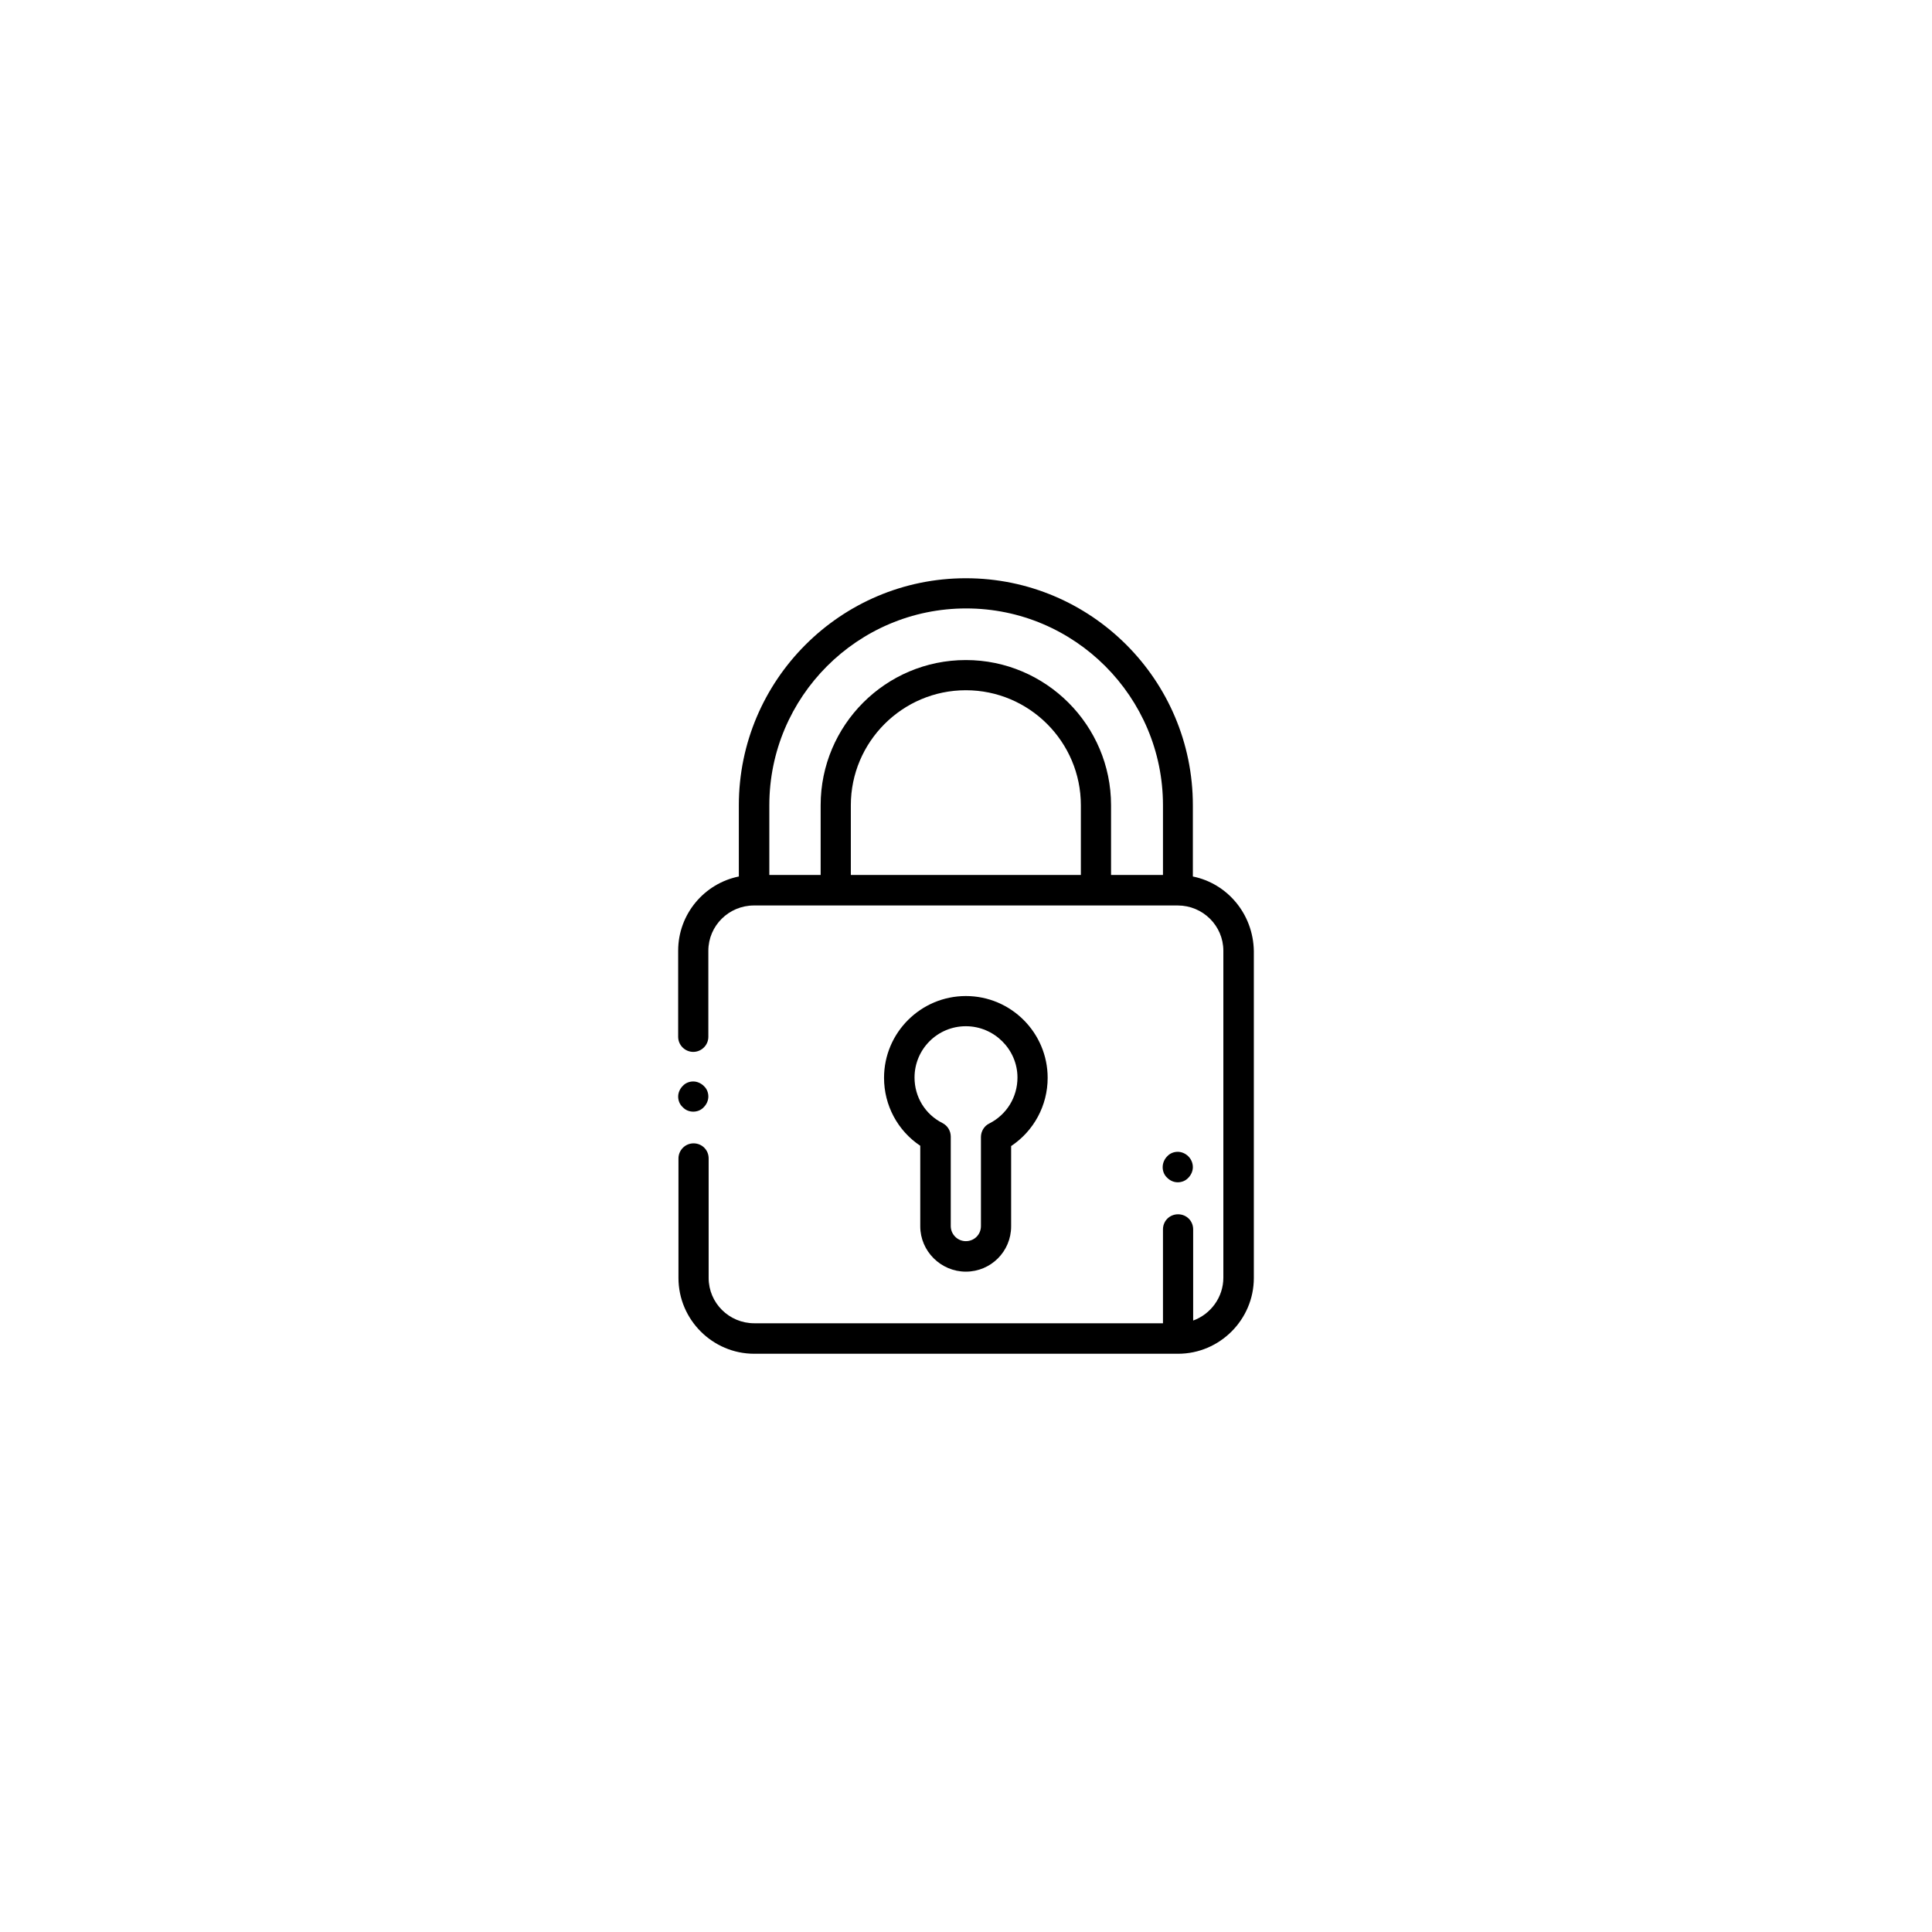
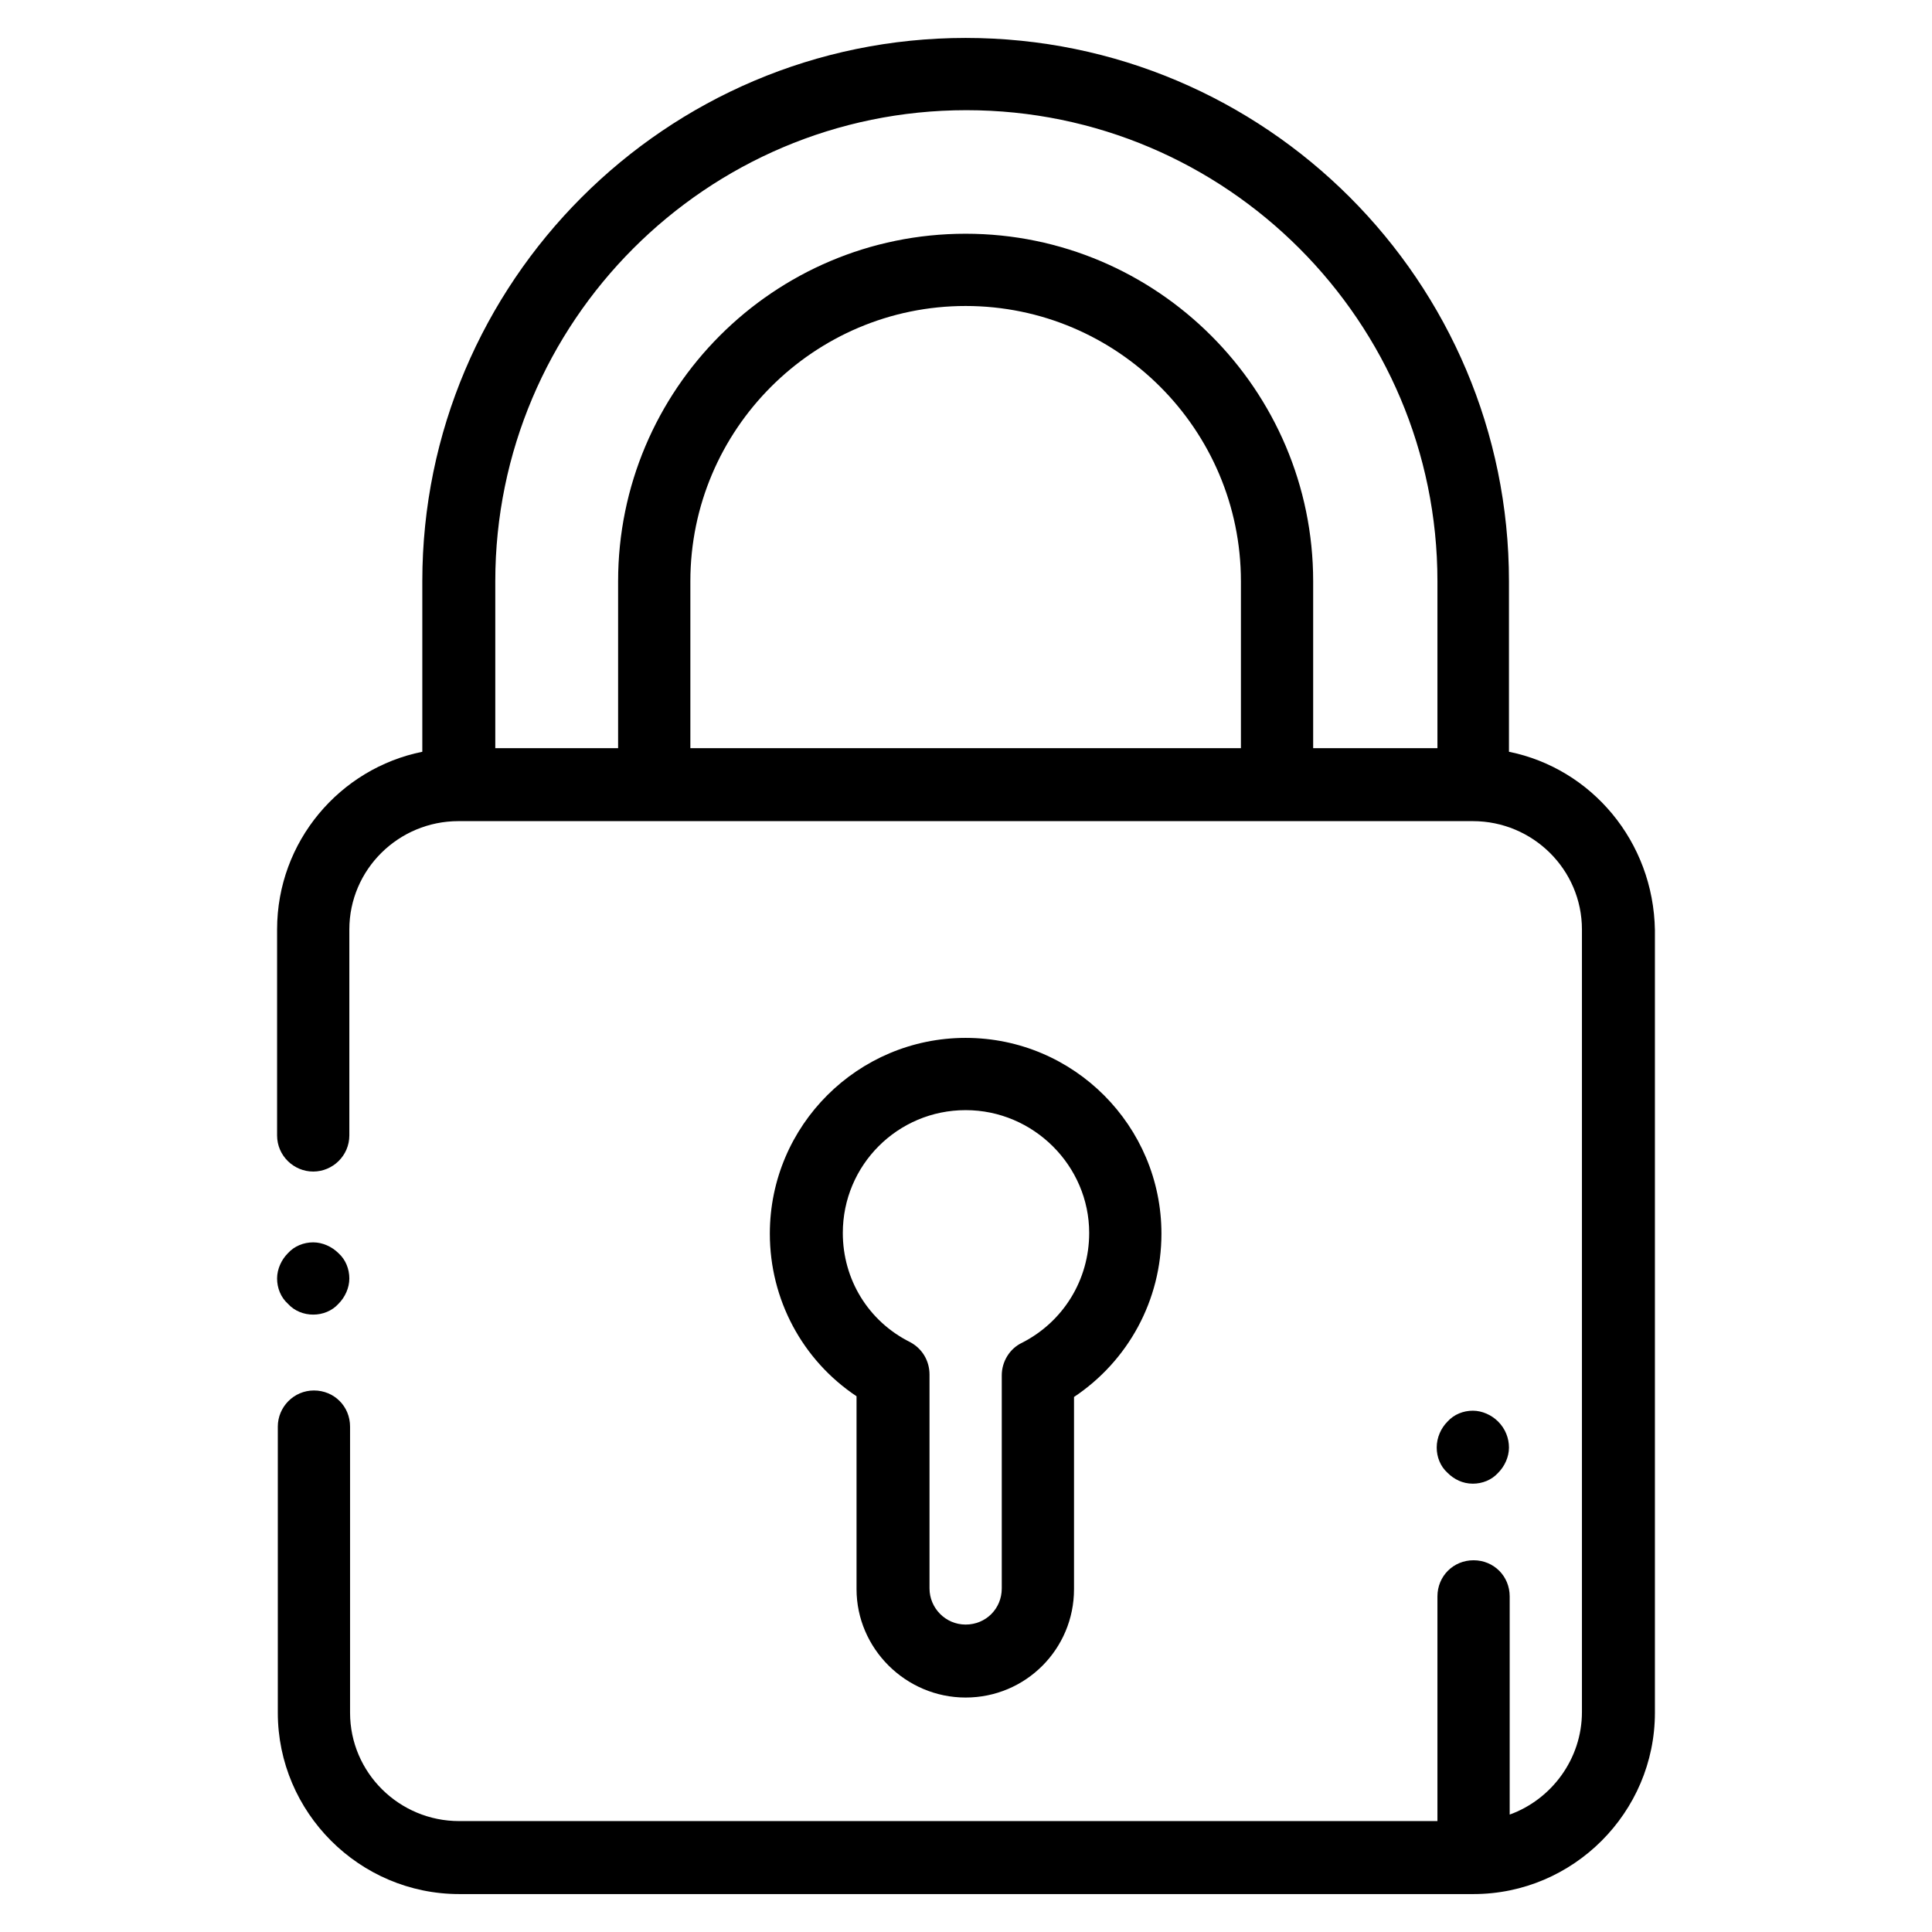
<svg xmlns="http://www.w3.org/2000/svg" id="SVGRoot" version="1.1" viewBox="0 0 64 64" height="64px" width="64px">
  <defs id="defs5305" />
-   <g id="layer1">
+   <g id="layer1" transform="matrix(2.393406,0,0,2.393406,-44.58901,-44.58901)">
    <g transform="translate(-36,-19.625)" id="g5799">
      <path class="st6" d="M 75.515,48.66 V 46.3 c 0,-4.15 -3.37,-7.52 -7.52,-7.52 -4.15,0 -7.52,3.38 -7.52,7.52 v 2.36 c -1.14,0.23 -2.01,1.24 -2.01,2.46 v 2.85 c 0,0.28 0.23,0.5 0.5,0.5 0.27,0 0.5,-0.22 0.5,-0.5 v -2.85 c 0,-0.83 0.68,-1.5 1.51,-1.5 h 14.04 c 0.83,0 1.51,0.67 1.51,1.5 v 10.83 c 0,0.65 -0.42,1.21 -1,1.42 v -3.02 c 0,-0.28 -0.22,-0.5 -0.5,-0.5 -0.28,0 -0.5,0.22 -0.5,0.5 v 3.11 h -13.54 c -0.83,0 -1.51,-0.67 -1.51,-1.5 V 58 c 0,-0.28 -0.22,-0.5 -0.5,-0.5 -0.28,0 -0.5,0.23 -0.5,0.5 v 3.96 c 0,1.38 1.13,2.51 2.51,2.51 h 14.04 c 1.38,0 2.51,-1.13 2.51,-2.51 V 51.13 c -0.02,-1.23 -0.88,-2.24 -2.02,-2.47 M 64.185,48.61 V 46.3 c 0,-2.1 1.71,-3.81 3.81,-3.81 2.1,0 3.81,1.71 3.81,3.81 v 2.31 z m 8.62,0 V 46.3 c 0,-2.65 -2.16,-4.81 -4.81,-4.81 -2.66,0 -4.81,2.16 -4.81,4.81 v 2.31 h -1.7 V 46.3 c 0,-3.59 2.92,-6.52 6.52,-6.52 3.6,0 6.52,2.93 6.52,6.52 v 2.31 z" id="path4834" />
      <path class="st6" d="m 58.965,56.45 c 0.13,0 0.26,-0.05 0.35,-0.15 0.09,-0.09 0.15,-0.22 0.15,-0.35 0,-0.13 -0.05,-0.26 -0.15,-0.35 -0.09,-0.09 -0.22,-0.15 -0.35,-0.15 -0.13,0 -0.26,0.05 -0.35,0.15 -0.09,0.09 -0.15,0.22 -0.15,0.35 0,0.13 0.05,0.26 0.15,0.35 0.09,0.1 0.22,0.15 0.35,0.15" id="path4836" />
      <path class="st6" d="m 67.995,61.75 c 0.83,0 1.5,-0.67 1.5,-1.5 v -2.66 c 0.75,-0.5 1.21,-1.34 1.21,-2.26 0,-1.49 -1.21,-2.71 -2.71,-2.71 -1.49,0 -2.71,1.21 -2.71,2.71 0,0.91 0.45,1.75 1.2,2.25 v 2.67 c 0,0.82 0.68,1.5 1.51,1.5 m -1.7,-6.43 c 0,-0.94 0.76,-1.7 1.7,-1.7 0.94,0 1.71,0.77 1.71,1.7 0,0.65 -0.36,1.23 -0.93,1.52 -0.17,0.08 -0.28,0.26 -0.28,0.45 v 2.95 c 0,0.28 -0.22,0.5 -0.5,0.5 -0.28,0 -0.5,-0.23 -0.5,-0.5 v -2.96 c 0,-0.19 -0.1,-0.36 -0.27,-0.45 -0.58,-0.29 -0.93,-0.87 -0.93,-1.51" id="path4838" />
      <path class="st6" d="m 75.015,58.79 c 0.13,0 0.26,-0.05 0.35,-0.15 0.09,-0.09 0.15,-0.22 0.15,-0.35 0,-0.13 -0.05,-0.26 -0.15,-0.36 -0.09,-0.09 -0.22,-0.15 -0.35,-0.15 -0.13,0 -0.26,0.05 -0.35,0.15 -0.09,0.09 -0.15,0.22 -0.15,0.36 0,0.13 0.05,0.26 0.15,0.35 0.09,0.09 0.21,0.15 0.35,0.15" id="path4840" />
    </g>
  </g>
</svg>
